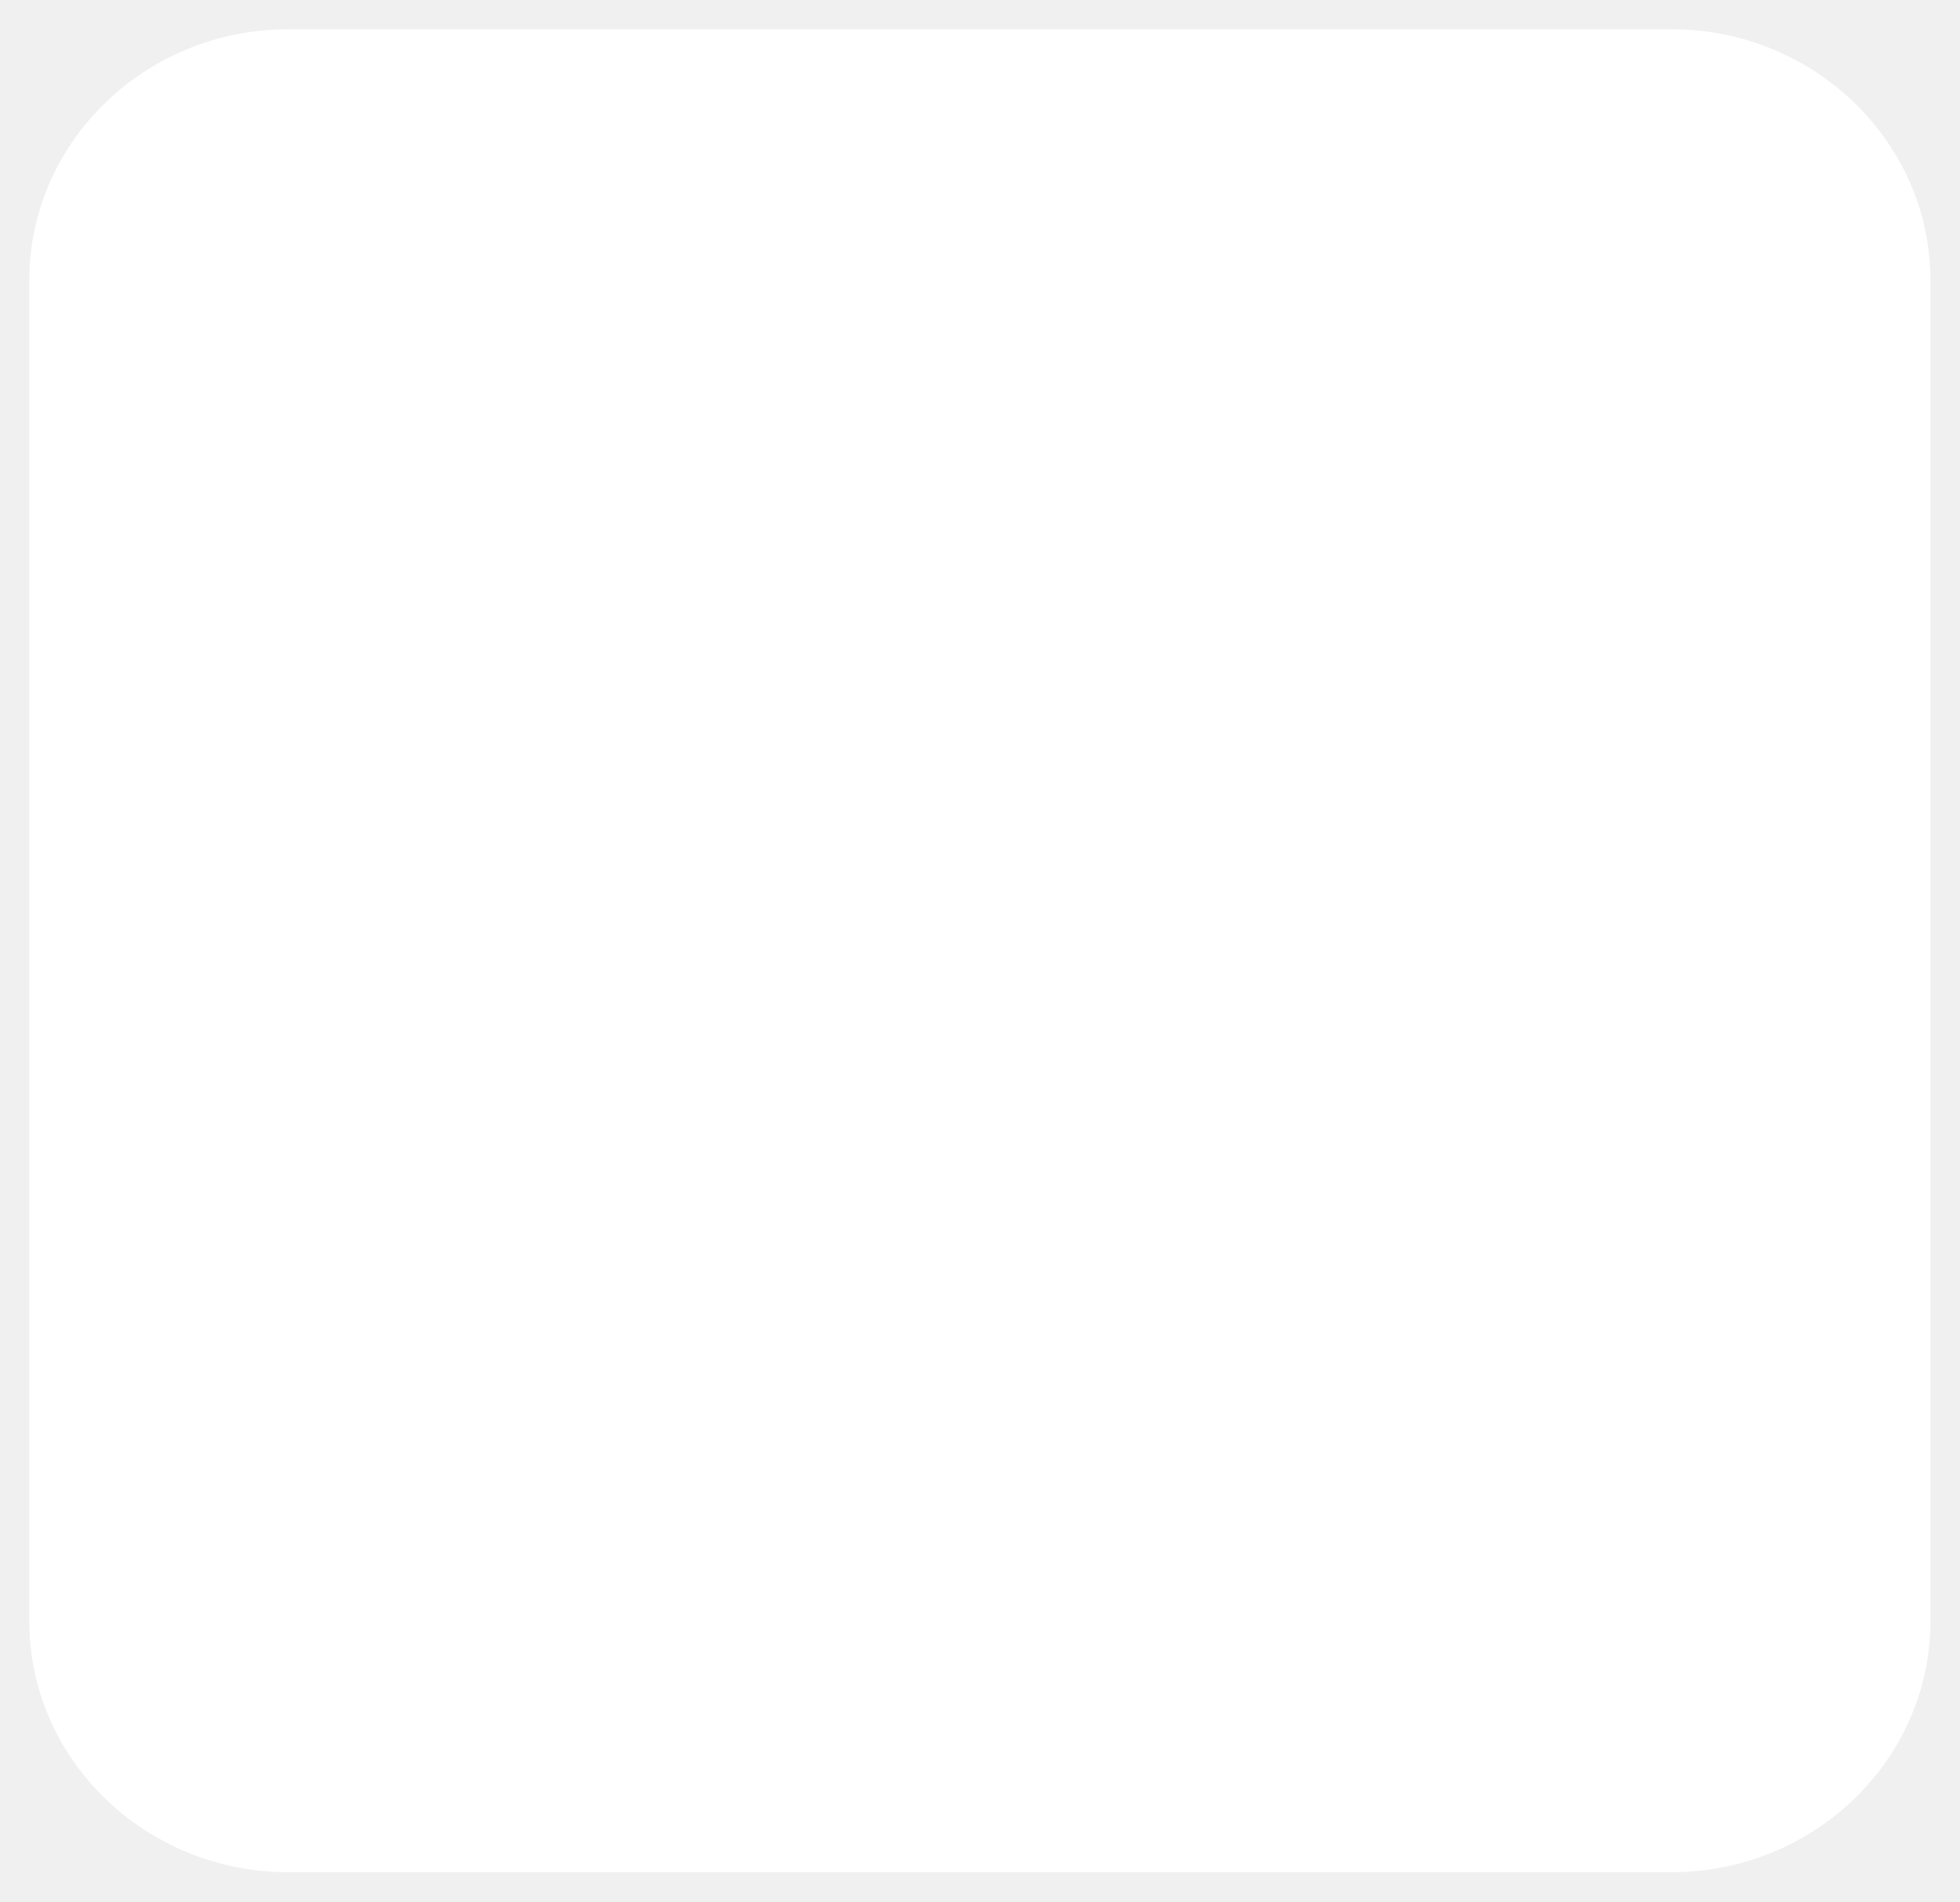
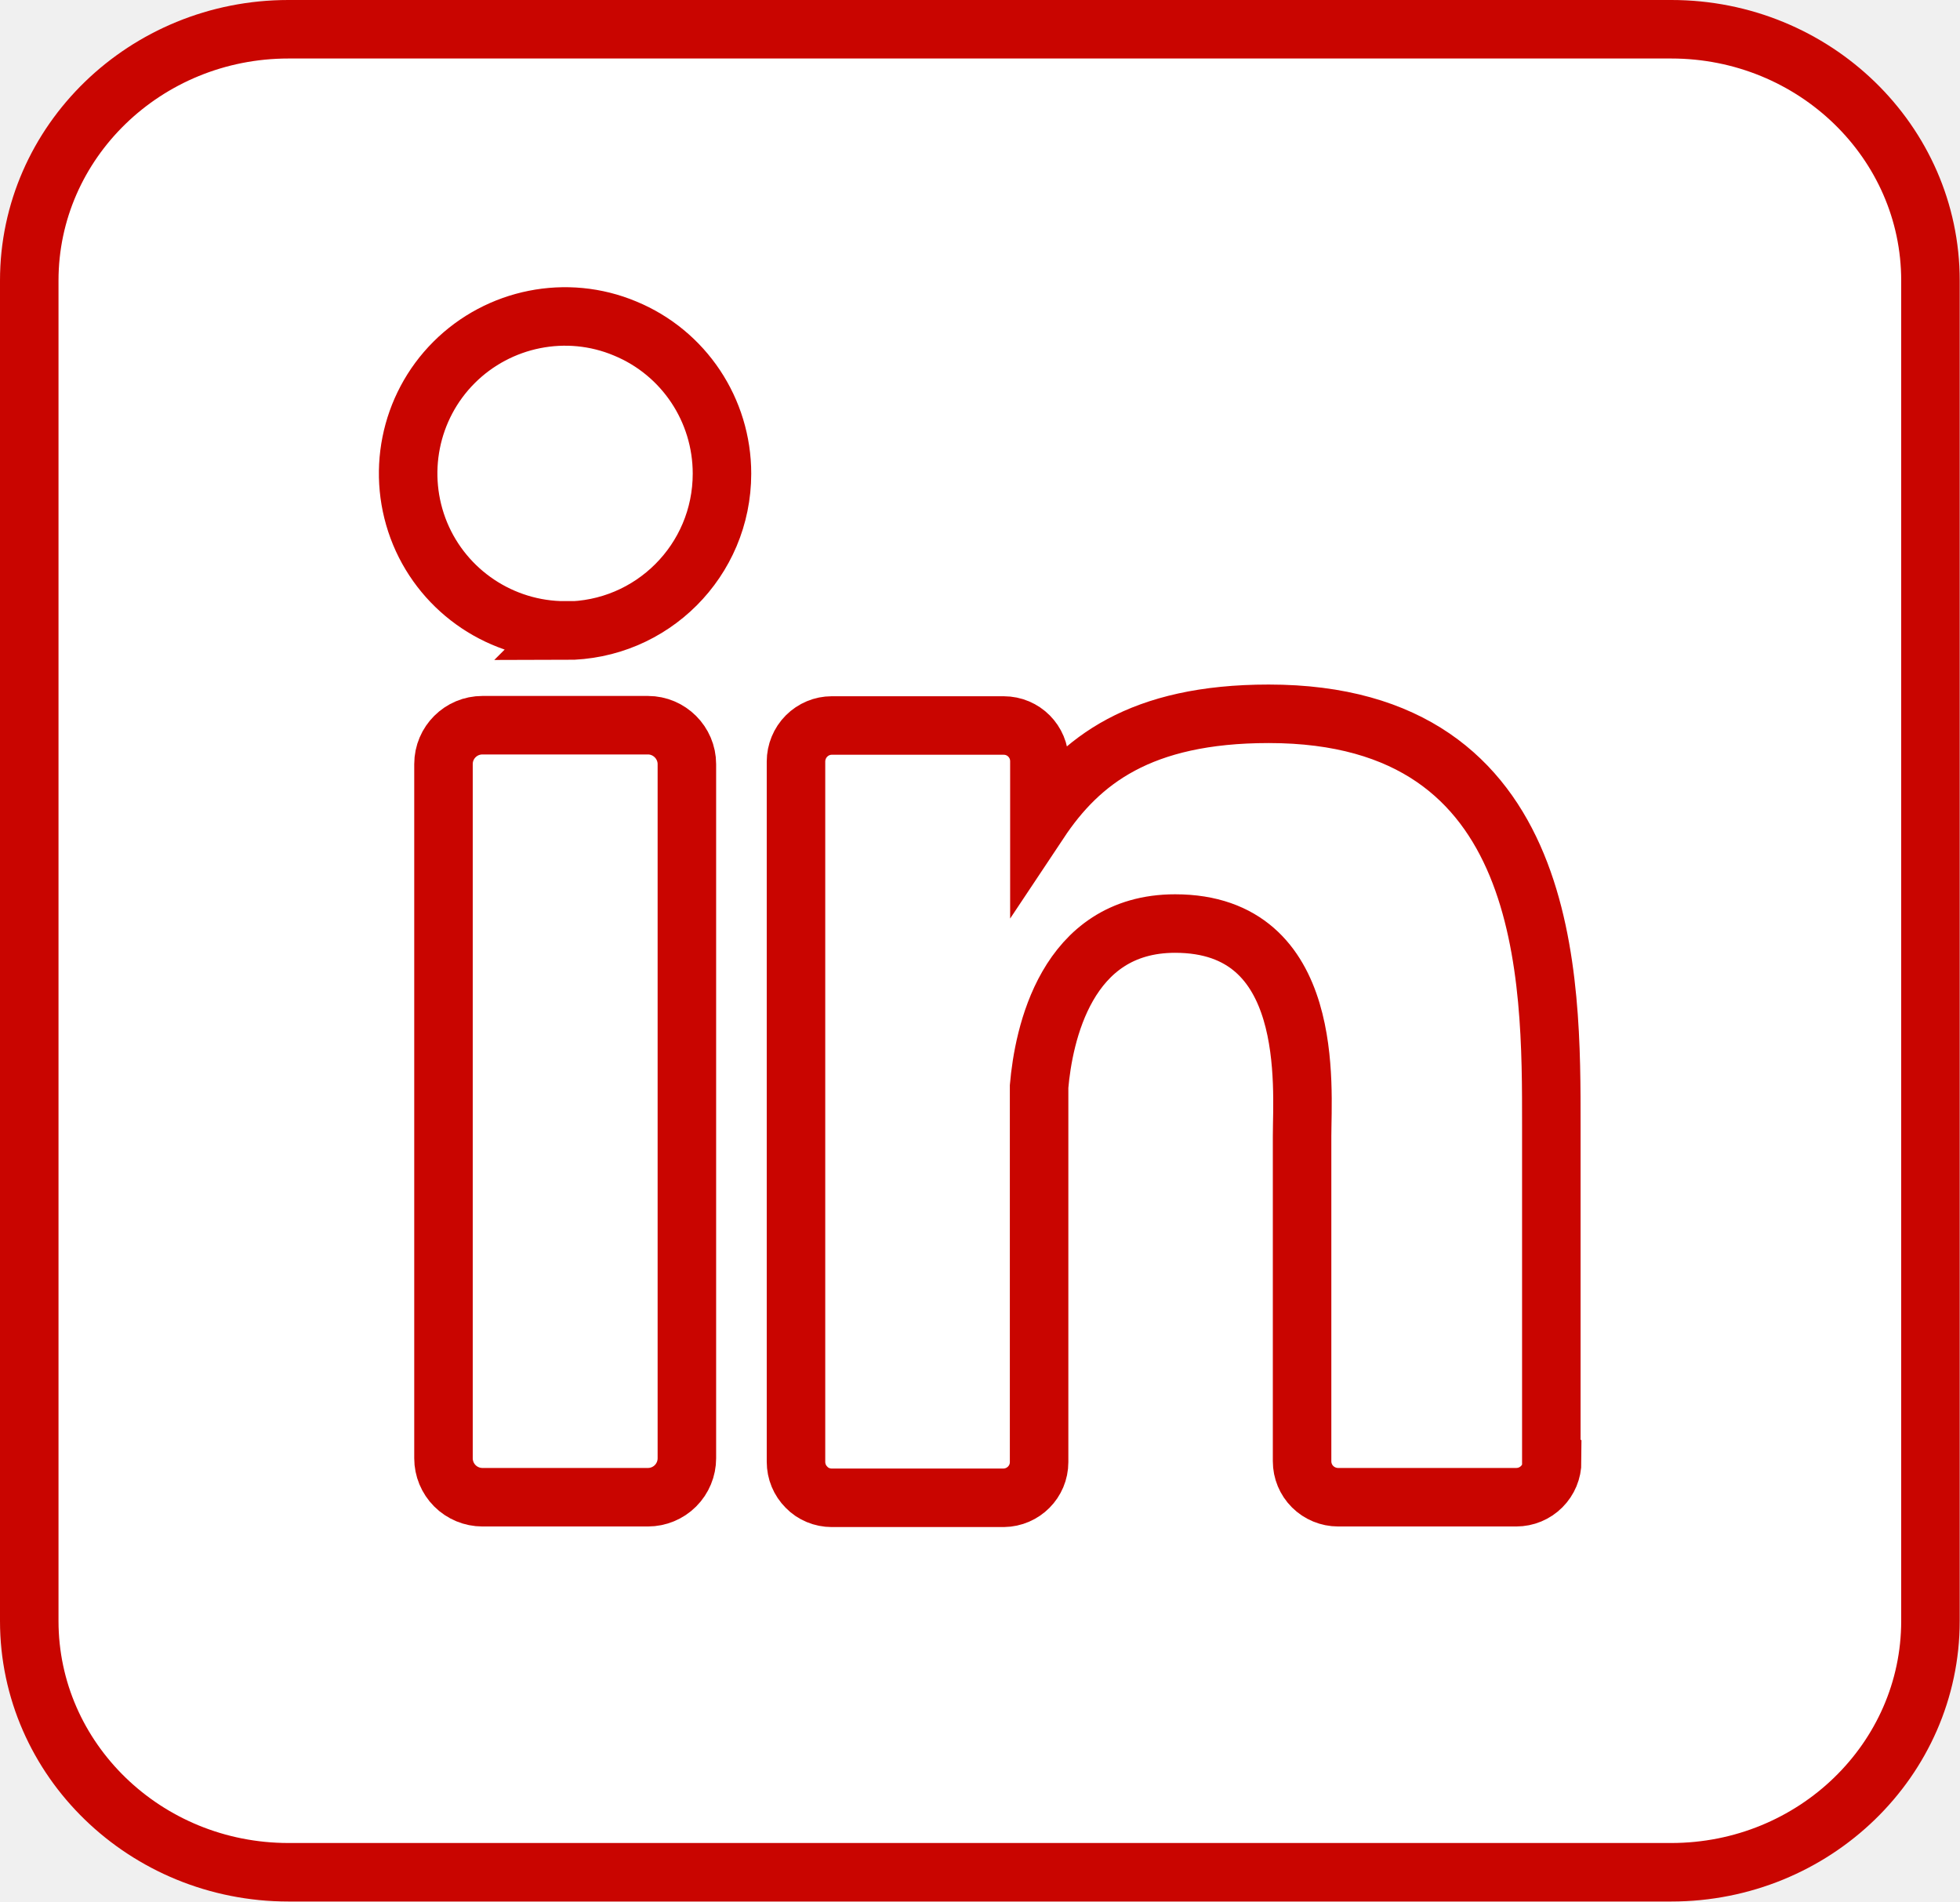
<svg xmlns="http://www.w3.org/2000/svg" id="Layer_1" version="1.1" viewBox="9.71 9.7 67 65">
  <defs>
    <style>
      .st0, .st1 {
        fill: #fff;
-         stroke: none;
+         stroke: #c90500;
        stroke-miterlimit: 10;
      }
      .st1 {
        stroke-width: 2px;
      }
    </style>
  </defs>
  <path class="st1" d="M66.84,10.7H19.57c-4.89,0-8.86,3.85-8.86,8.59v45.82c0,4.74,3.97,8.59,8.86,8.59h47.27c4.89,0,8.86-3.85,8.86-8.59V19.29c0-4.74-3.97-8.59-8.86-8.59h0Z" />
  <path class="st1" d="M33.19,59.55c0,.35-.14.69-.39.94-.25.25-.59.39-.94.39h-5.66c-.35,0-.69-.14-.94-.39-.25-.25-.39-.59-.39-.94v-23.73c0-.74.6-1.33,1.33-1.33h5.66c.73,0,1.33.6,1.33,1.33v23.73Z" />
  <path class="st1" d="M29.03,31.25c-2.17,0-4.13-1.31-4.96-3.31-.83-2.01-.37-4.32,1.16-5.85s3.85-2,5.85-1.16c2.01.83,3.31,2.79,3.31,4.96,0,2.97-2.4,5.37-5.37,5.37h0Z" />
  <path class="st1" d="M62.77,59.65c0,.33-.13.64-.36.87-.23.23-.54.36-.87.36h-6.09c-.32,0-.64-.13-.87-.36-.23-.23-.36-.54-.36-.87v-11.11c0-1.66.49-7.27-4.34-7.27-3.74,0-4.5,3.84-4.65,5.57v12.84c0,.67-.54,1.21-1.21,1.22h-5.88c-.32,0-.64-.13-.86-.36-.23-.23-.36-.54-.36-.87v-23.94c0-.32.13-.64.36-.87.23-.23.54-.36.86-.36h5.88c.68,0,1.22.55,1.22,1.22v2.07c1.39-2.09,3.45-3.69,7.84-3.69,9.73,0,9.66,9.08,9.66,14.07v11.47Z" />
  <path class="st0" d="M62.77,59.65" />
</svg>
